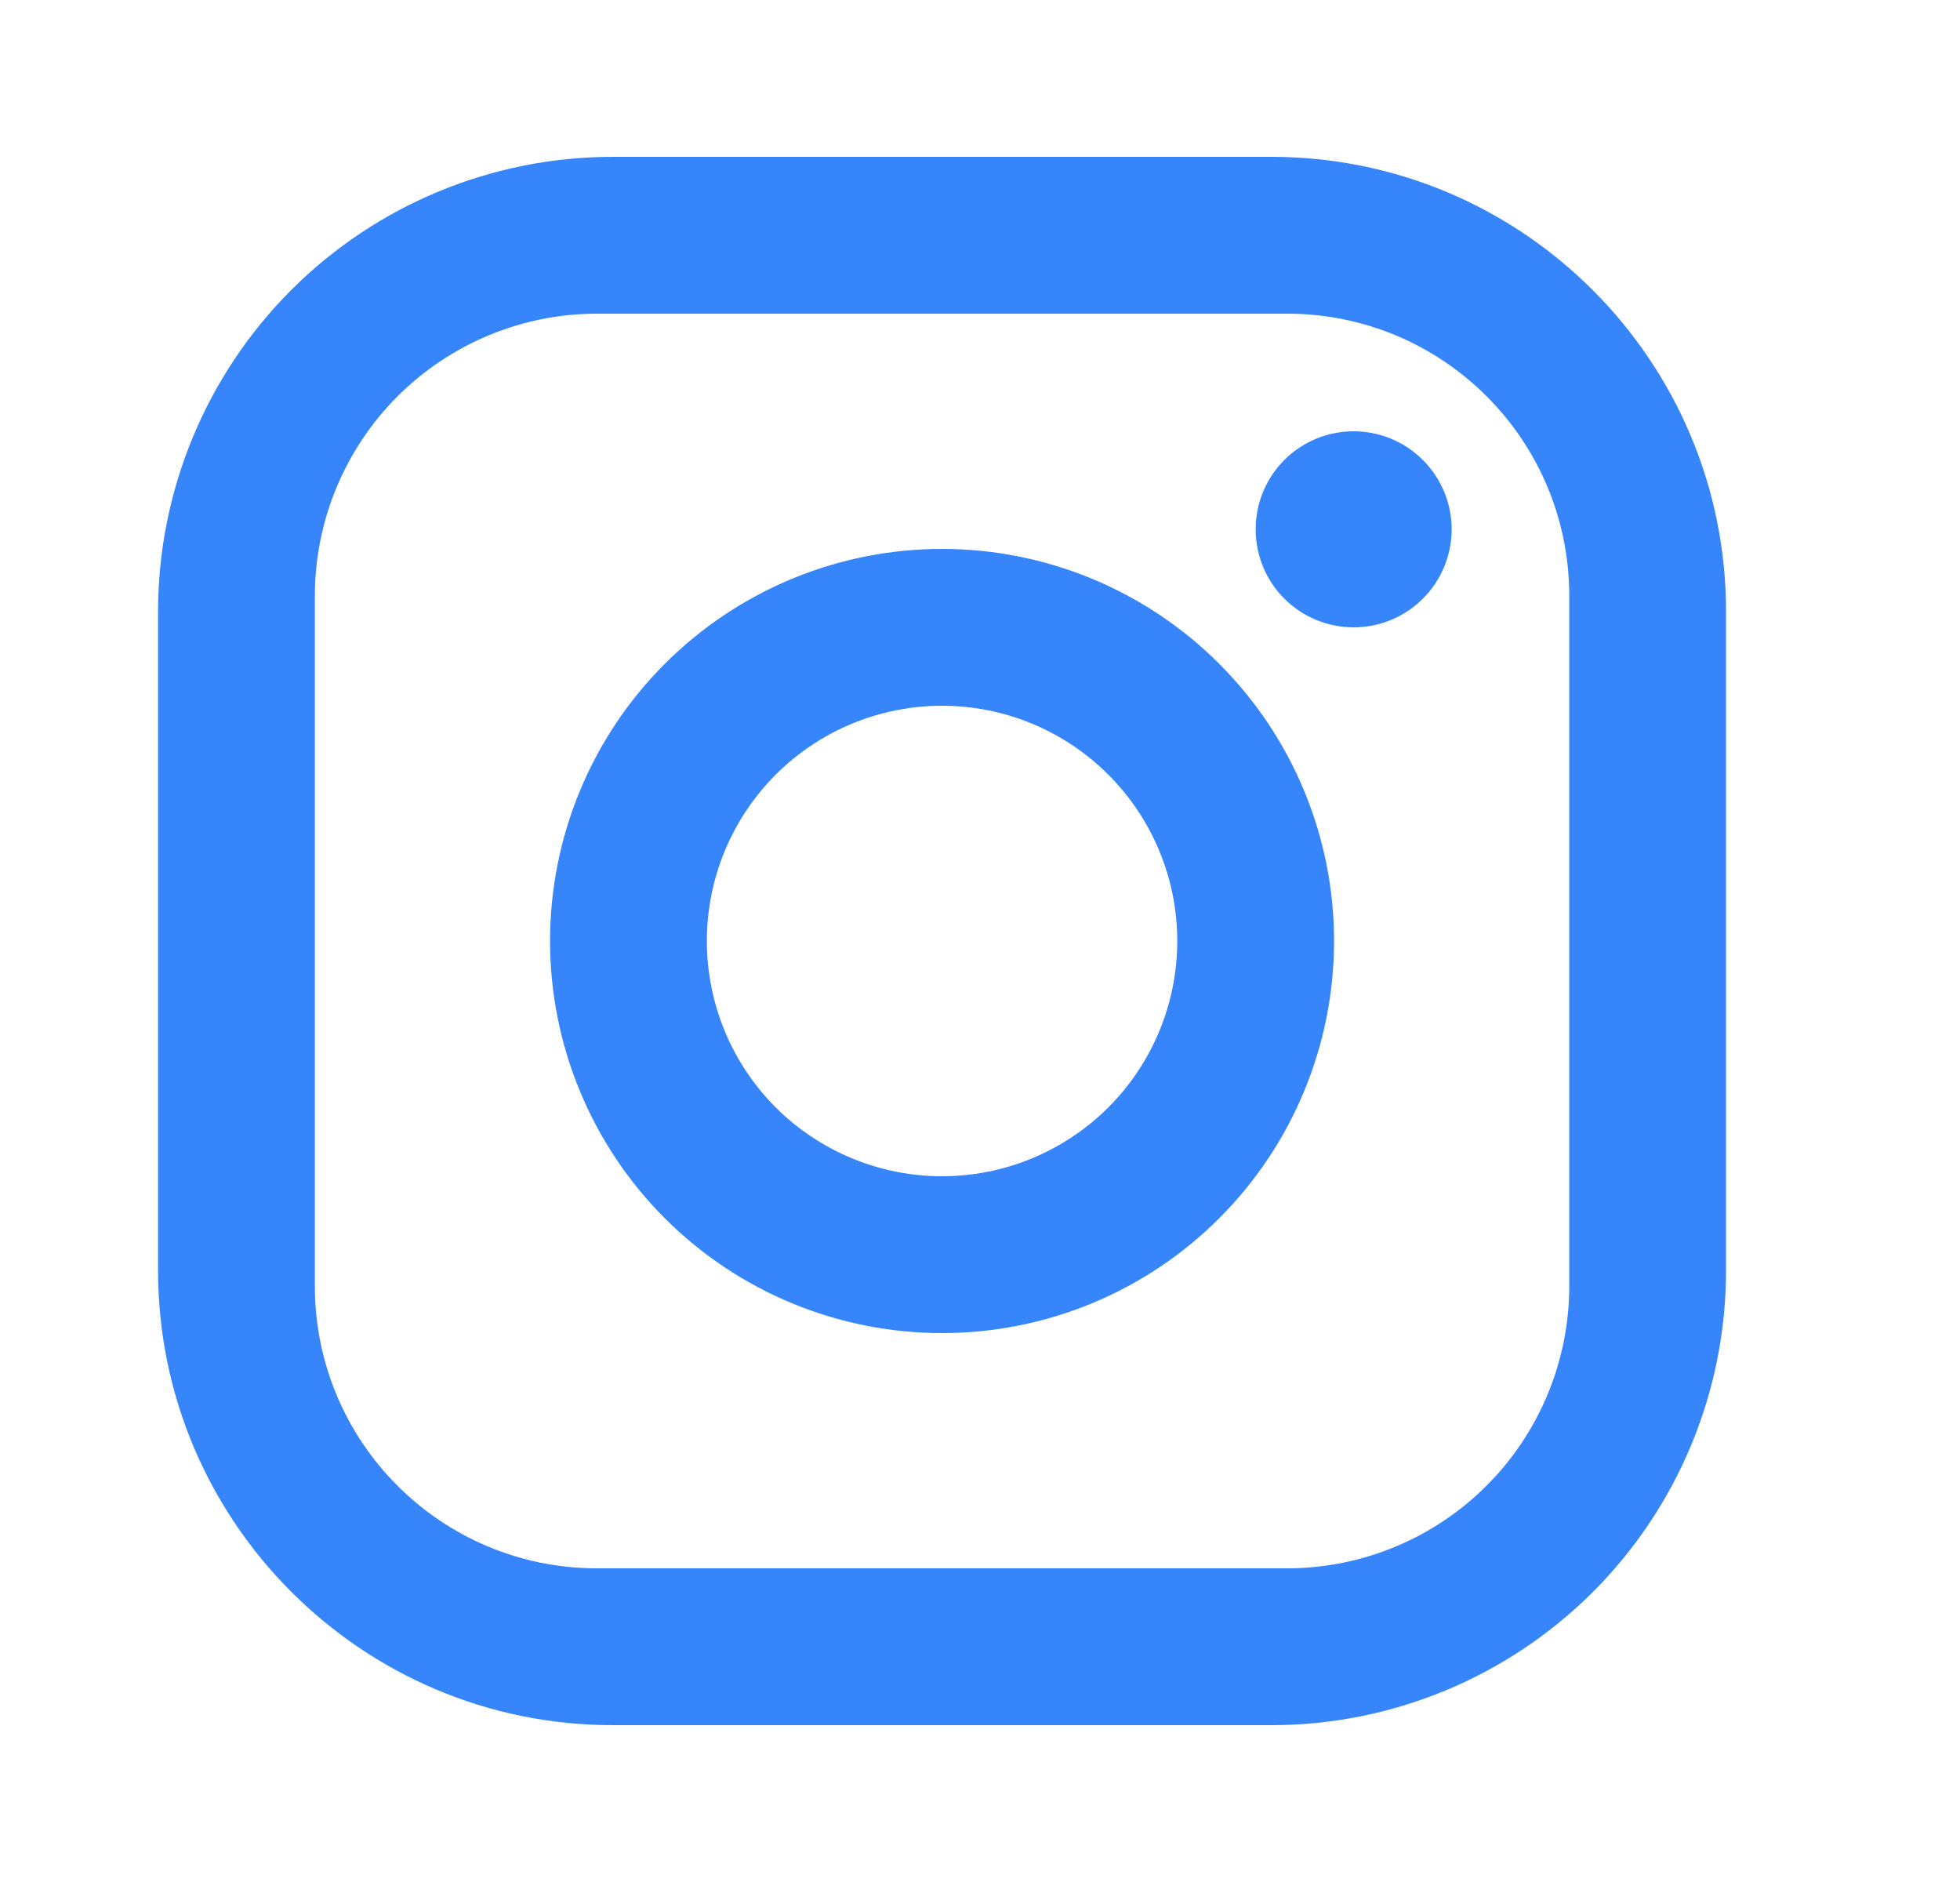
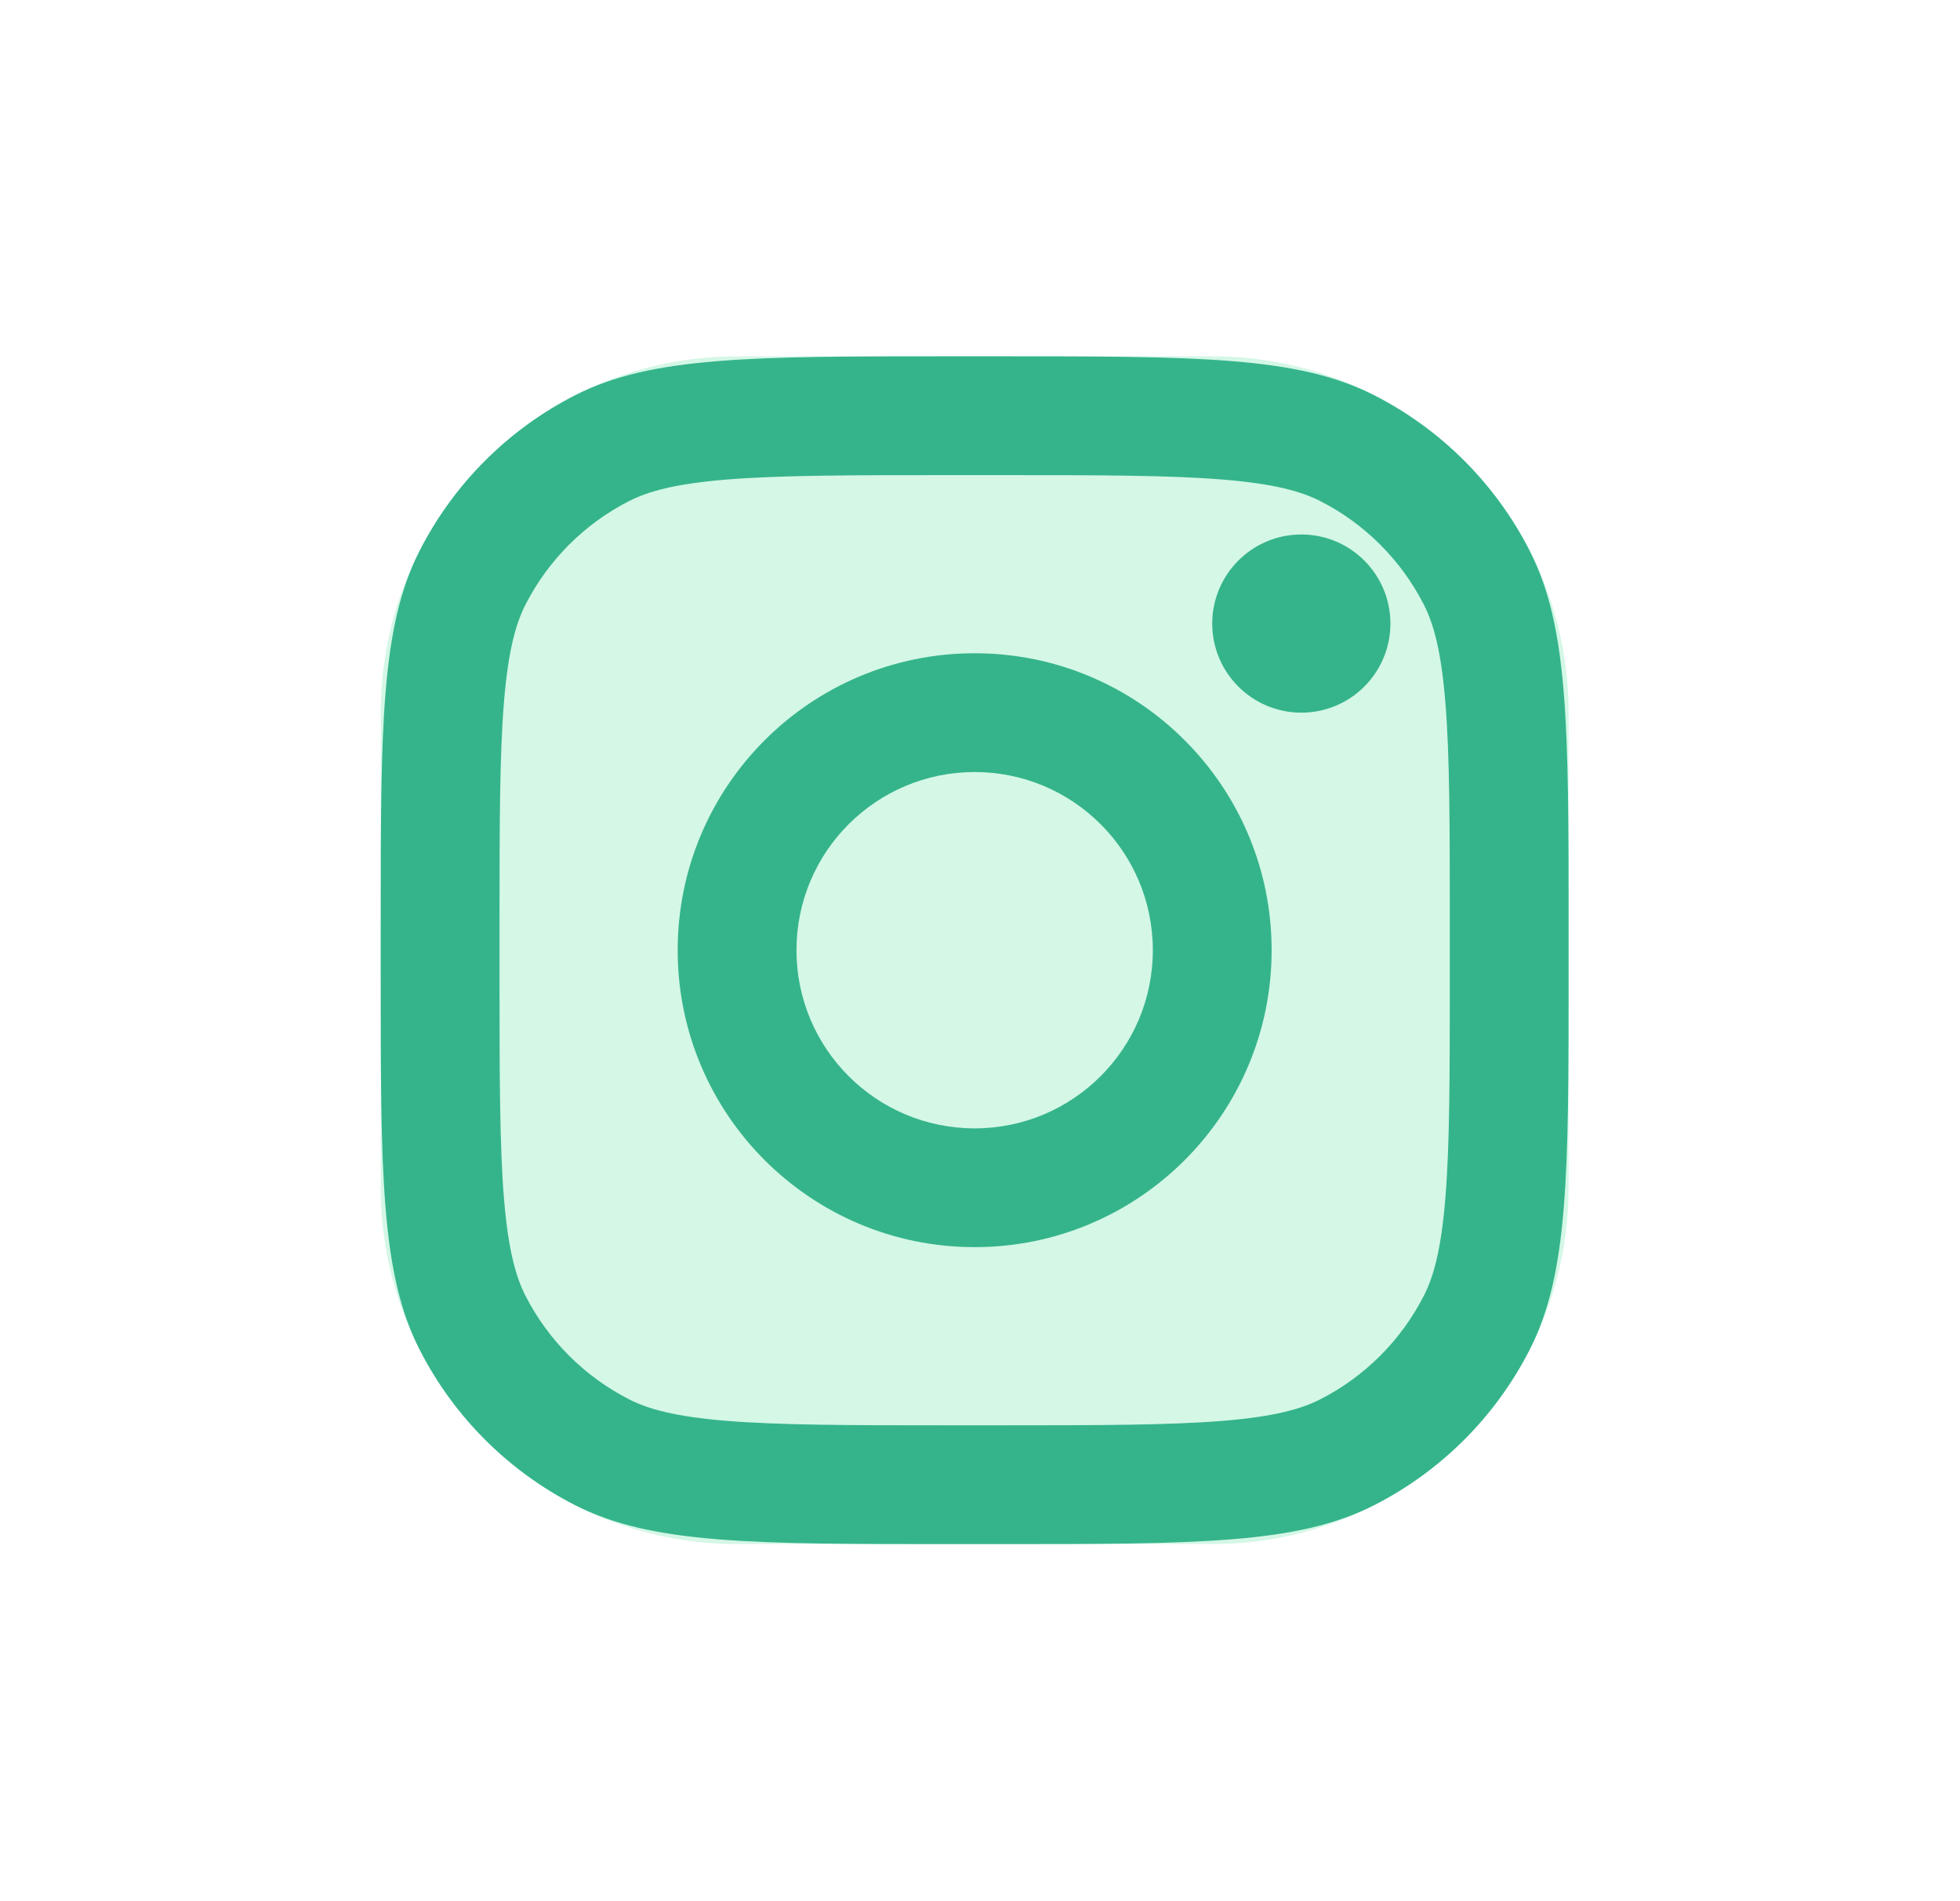
- <svg xmlns="http://www.w3.org/2000/svg" width="25" height="24" viewBox="0 0 25 24" fill="none">
-   <path d="M7.816 2H16.216C19.416 2 22.016 4.6 22.016 7.8V16.2C22.016 17.739 21.405 19.214 20.317 20.302C19.229 21.389 17.754 22 16.216 22H7.816C4.616 22 2.016 19.4 2.016 16.2V7.8C2.016 6.262 2.627 4.787 3.714 3.699C4.802 2.611 6.277 2 7.816 2ZM7.616 4C6.661 4 5.745 4.38 5.07 5.055C4.395 5.73 4.016 6.646 4.016 7.6V16.4C4.016 18.39 5.626 20 7.616 20H16.416C17.37 20 18.286 19.621 18.961 18.946C19.636 18.271 20.016 17.355 20.016 16.4V7.6C20.016 5.61 18.406 4 16.416 4H7.616ZM17.266 5.5C17.597 5.5 17.915 5.632 18.149 5.866C18.384 6.101 18.516 6.419 18.516 6.75C18.516 7.082 18.384 7.4 18.149 7.634C17.915 7.869 17.597 8 17.266 8C16.934 8 16.616 7.869 16.382 7.634C16.147 7.4 16.016 7.082 16.016 6.75C16.016 6.419 16.147 6.101 16.382 5.866C16.616 5.632 16.934 5.5 17.266 5.5ZM12.016 7C13.342 7 14.614 7.527 15.551 8.465C16.489 9.402 17.016 10.674 17.016 12C17.016 13.326 16.489 14.598 15.551 15.536C14.614 16.474 13.342 17 12.016 17C10.69 17 9.418 16.474 8.48 15.536C7.542 14.598 7.016 13.326 7.016 12C7.016 10.674 7.542 9.402 8.48 8.465C9.418 7.527 10.69 7 12.016 7ZM12.016 9C11.22 9 10.457 9.316 9.894 9.879C9.332 10.442 9.016 11.205 9.016 12C9.016 12.796 9.332 13.559 9.894 14.122C10.457 14.684 11.22 15 12.016 15C12.811 15 13.574 14.684 14.137 14.122C14.7 13.559 15.016 12.796 15.016 12C15.016 11.205 14.7 10.442 14.137 9.879C13.574 9.316 12.811 9 12.016 9Z" fill="#3685FB" />
+ <svg xmlns="http://www.w3.org/2000/svg" width="33" height="32" viewBox="0 0 33 32" fill="none">
+   <rect x="6.41" y="6" width="20" height="20" rx="6" fill="#D4F7E6" />
+   <path d="M23.41 10.5C23.41 11.328 22.739 12 21.91 12C21.082 12 20.41 11.328 20.41 10.5C20.41 9.672 21.082 9 21.91 9C22.739 9 23.41 9.672 23.41 10.5Z" fill="#35B48B" />
+   <path fill-rule="evenodd" clip-rule="evenodd" d="M16.41 21C19.172 21 21.41 18.761 21.41 16C21.41 13.239 19.172 11 16.41 11C13.649 11 11.41 13.239 11.41 16C11.41 18.761 13.649 21 16.41 21ZM16.41 19C18.067 19 19.41 17.657 19.41 16C19.41 14.343 18.067 13 16.41 13C14.753 13 13.41 14.343 13.41 16C13.41 17.657 14.753 19 16.41 19Z" fill="#35B48B" />
+   <path fill-rule="evenodd" clip-rule="evenodd" d="M6.41 15.6C6.41 12.24 6.41 10.559 7.064 9.276C7.639 8.147 8.557 7.229 9.686 6.654C10.97 6 12.65 6 16.01 6H16.81C20.171 6 21.851 6 23.134 6.654C24.263 7.229 25.181 8.147 25.756 9.276C26.41 10.559 26.41 12.24 26.41 15.6V16.4C26.41 19.76 26.41 21.441 25.756 22.724C25.181 23.853 24.263 24.771 23.134 25.346C21.851 26 20.171 26 16.81 26H16.01C12.65 26 10.97 26 9.686 25.346C8.557 24.771 7.639 23.853 7.064 22.724C6.41 21.441 6.41 19.76 6.41 16.4V15.6ZM16.01 8H16.81C18.523 8 19.688 8.002 20.588 8.075C21.465 8.147 21.913 8.277 22.226 8.436C22.979 8.819 23.591 9.431 23.974 10.184C24.134 10.497 24.263 10.945 24.335 11.822C24.409 12.722 24.41 13.887 24.41 15.6V16.4C24.41 18.113 24.409 19.278 24.335 20.178C24.263 21.055 24.134 21.503 23.974 21.816C23.591 22.569 22.979 23.18 22.226 23.564C21.913 23.723 21.465 23.853 20.588 23.925C19.688 23.998 18.523 24 16.81 24H16.01C14.297 24 13.132 23.998 12.232 23.925C11.355 23.853 10.907 23.723 10.594 23.564C9.842 23.18 9.23 22.569 8.846 21.816C8.687 21.503 8.557 21.055 8.485 20.178C8.412 19.278 8.41 18.113 8.41 16.4V15.6C8.41 13.887 8.412 12.722 8.485 11.822C8.557 10.945 8.687 10.497 8.846 10.184C9.23 9.431 9.842 8.819 10.594 8.436C10.907 8.277 11.355 8.147 12.232 8.075C13.132 8.002 14.297 8 16.01 8Z" fill="#35B48B" />
</svg>
